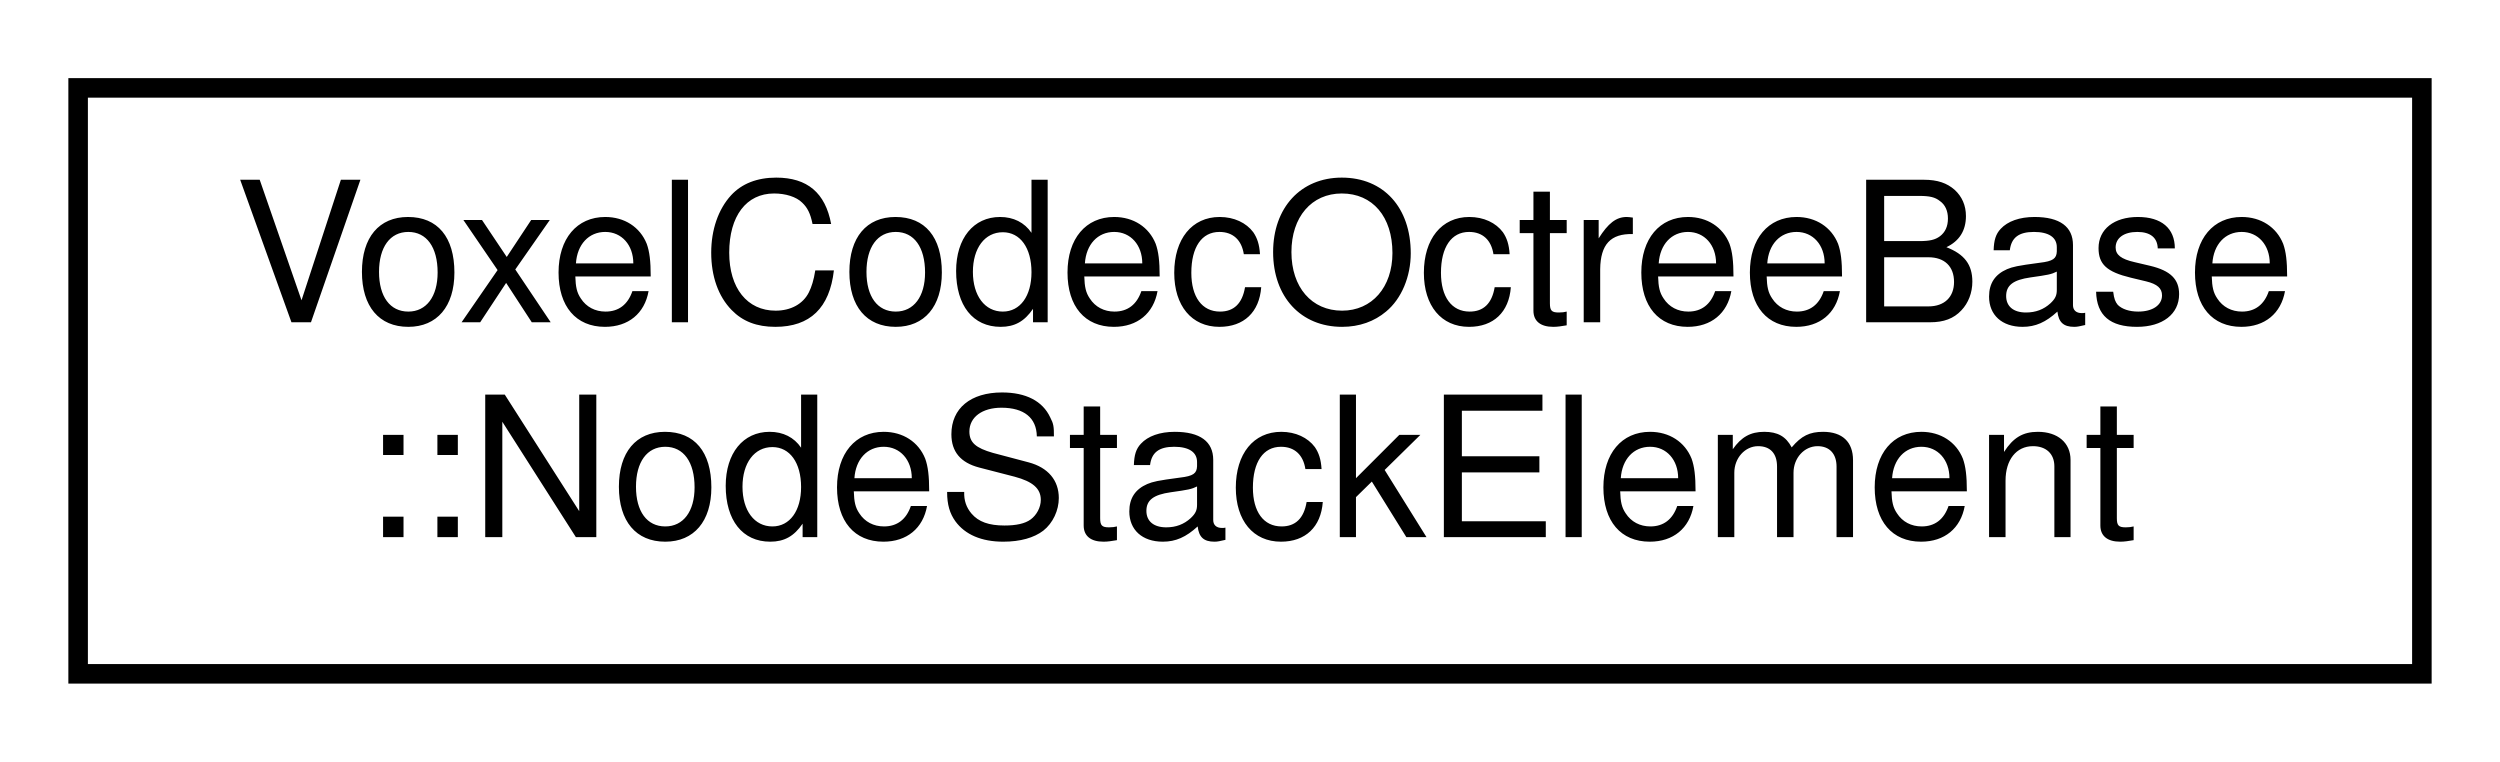
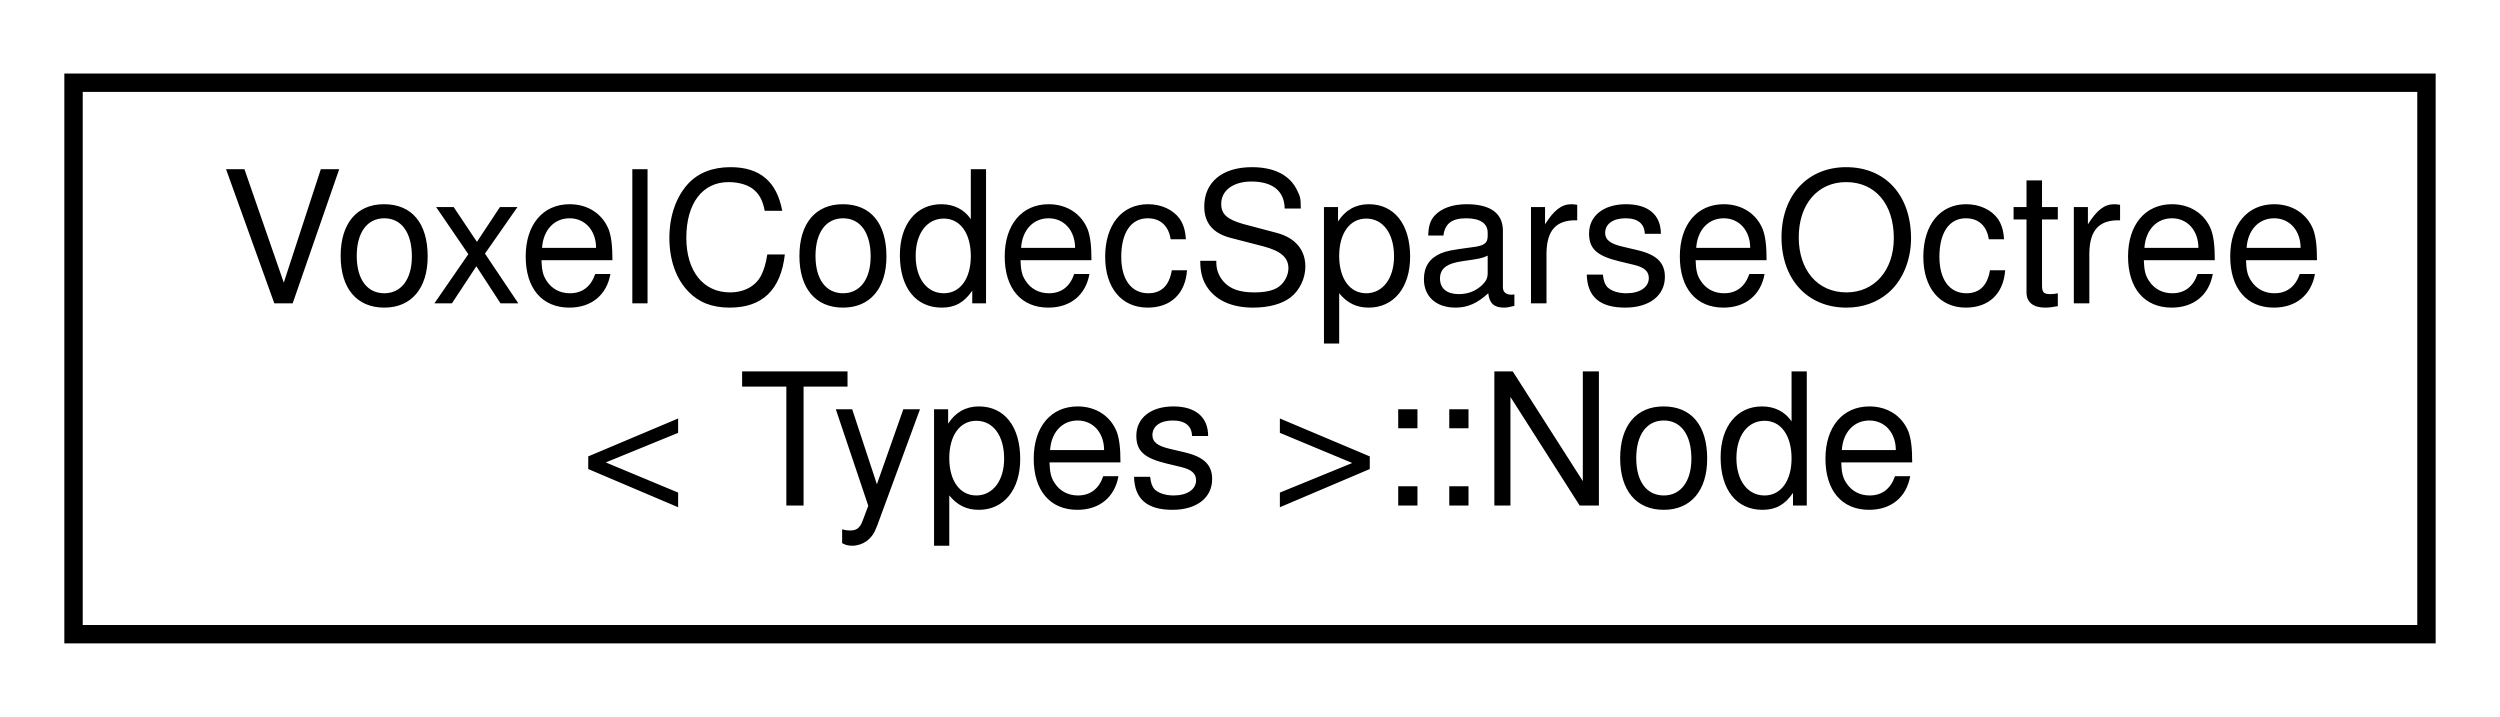
- <svg xmlns="http://www.w3.org/2000/svg" xmlns:xlink="http://www.w3.org/1999/xlink" width="128pt" height="39pt" viewBox="0.00 0.00 128.00 39.00">
+ <svg xmlns="http://www.w3.org/2000/svg" xmlns:xlink="http://www.w3.org/1999/xlink" width="136pt" height="39pt" viewBox="0.00 0.00 136.00 39.00">
  <g id="graph0" class="graph" transform="scale(1 1) rotate(0) translate(4 35)">
    <g id="node1" class="node">
      <g id="a_node1">
-         <a xlink:href="struct_voxel_codec_octree_base_1_1_node_stack_element.html" target="_top" xlink:title=" ">
-           <polygon fill="none" stroke="black" points="0,-0.5 0,-30.5 120,-30.5 120,-0.5 0,-0.5" />
-           <text text-anchor="start" x="8" y="-18.5" font-family="Helvetica,sans-Serif" font-size="10.00">VoxelCodecOctreeBase</text>
-           <text text-anchor="middle" x="60" y="-7.5" font-family="Helvetica,sans-Serif" font-size="10.00">::NodeStackElement</text>
+         <a xlink:href="struct_voxel_codec_sparse_octree_1_1_node.html" target="_top" xlink:title=" ">
+           <polygon fill="none" stroke="black" points="0,-0.5 0,-30.5 128,-30.5 128,-0.5 0,-0.5" />
+           <text text-anchor="start" x="8" y="-18.5" font-family="Helvetica,sans-Serif" font-size="10.00">VoxelCodecSparseOctree</text>
+           <text text-anchor="middle" x="64" y="-7.5" font-family="Helvetica,sans-Serif" font-size="10.00">&lt; Types &gt;::Node</text>
        </a>
      </g>
    </g>
  </g>
</svg>
